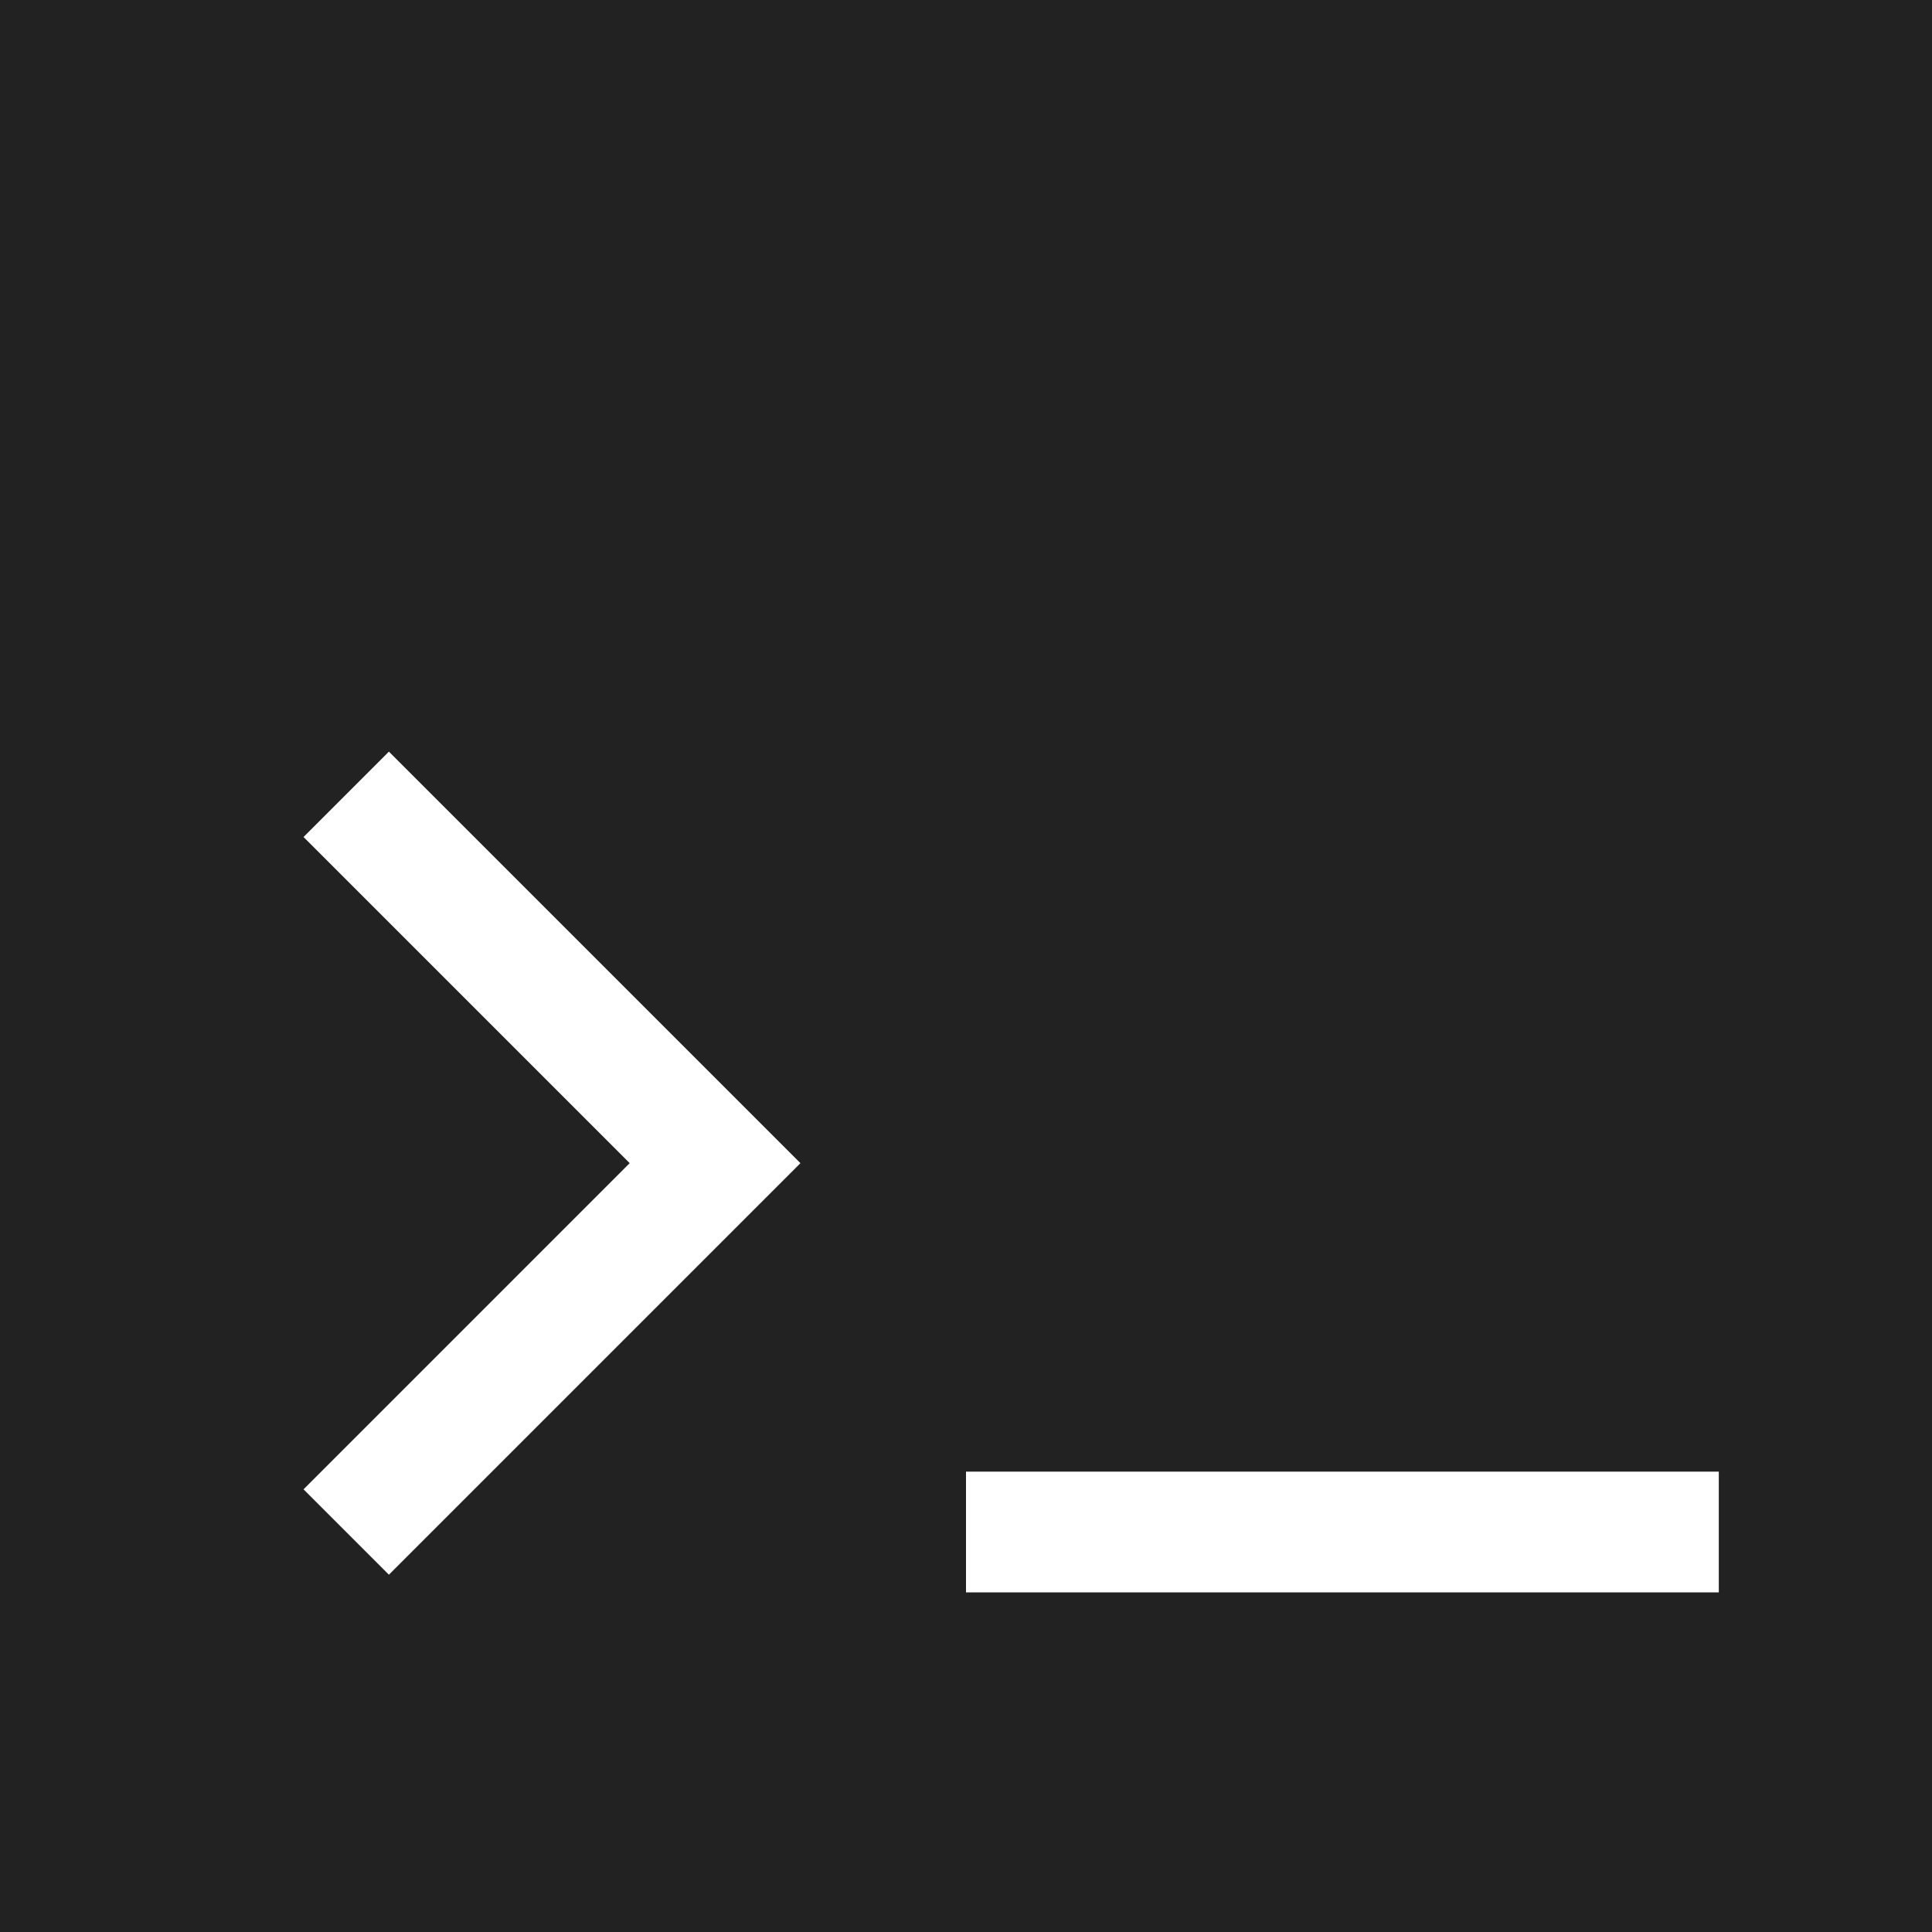
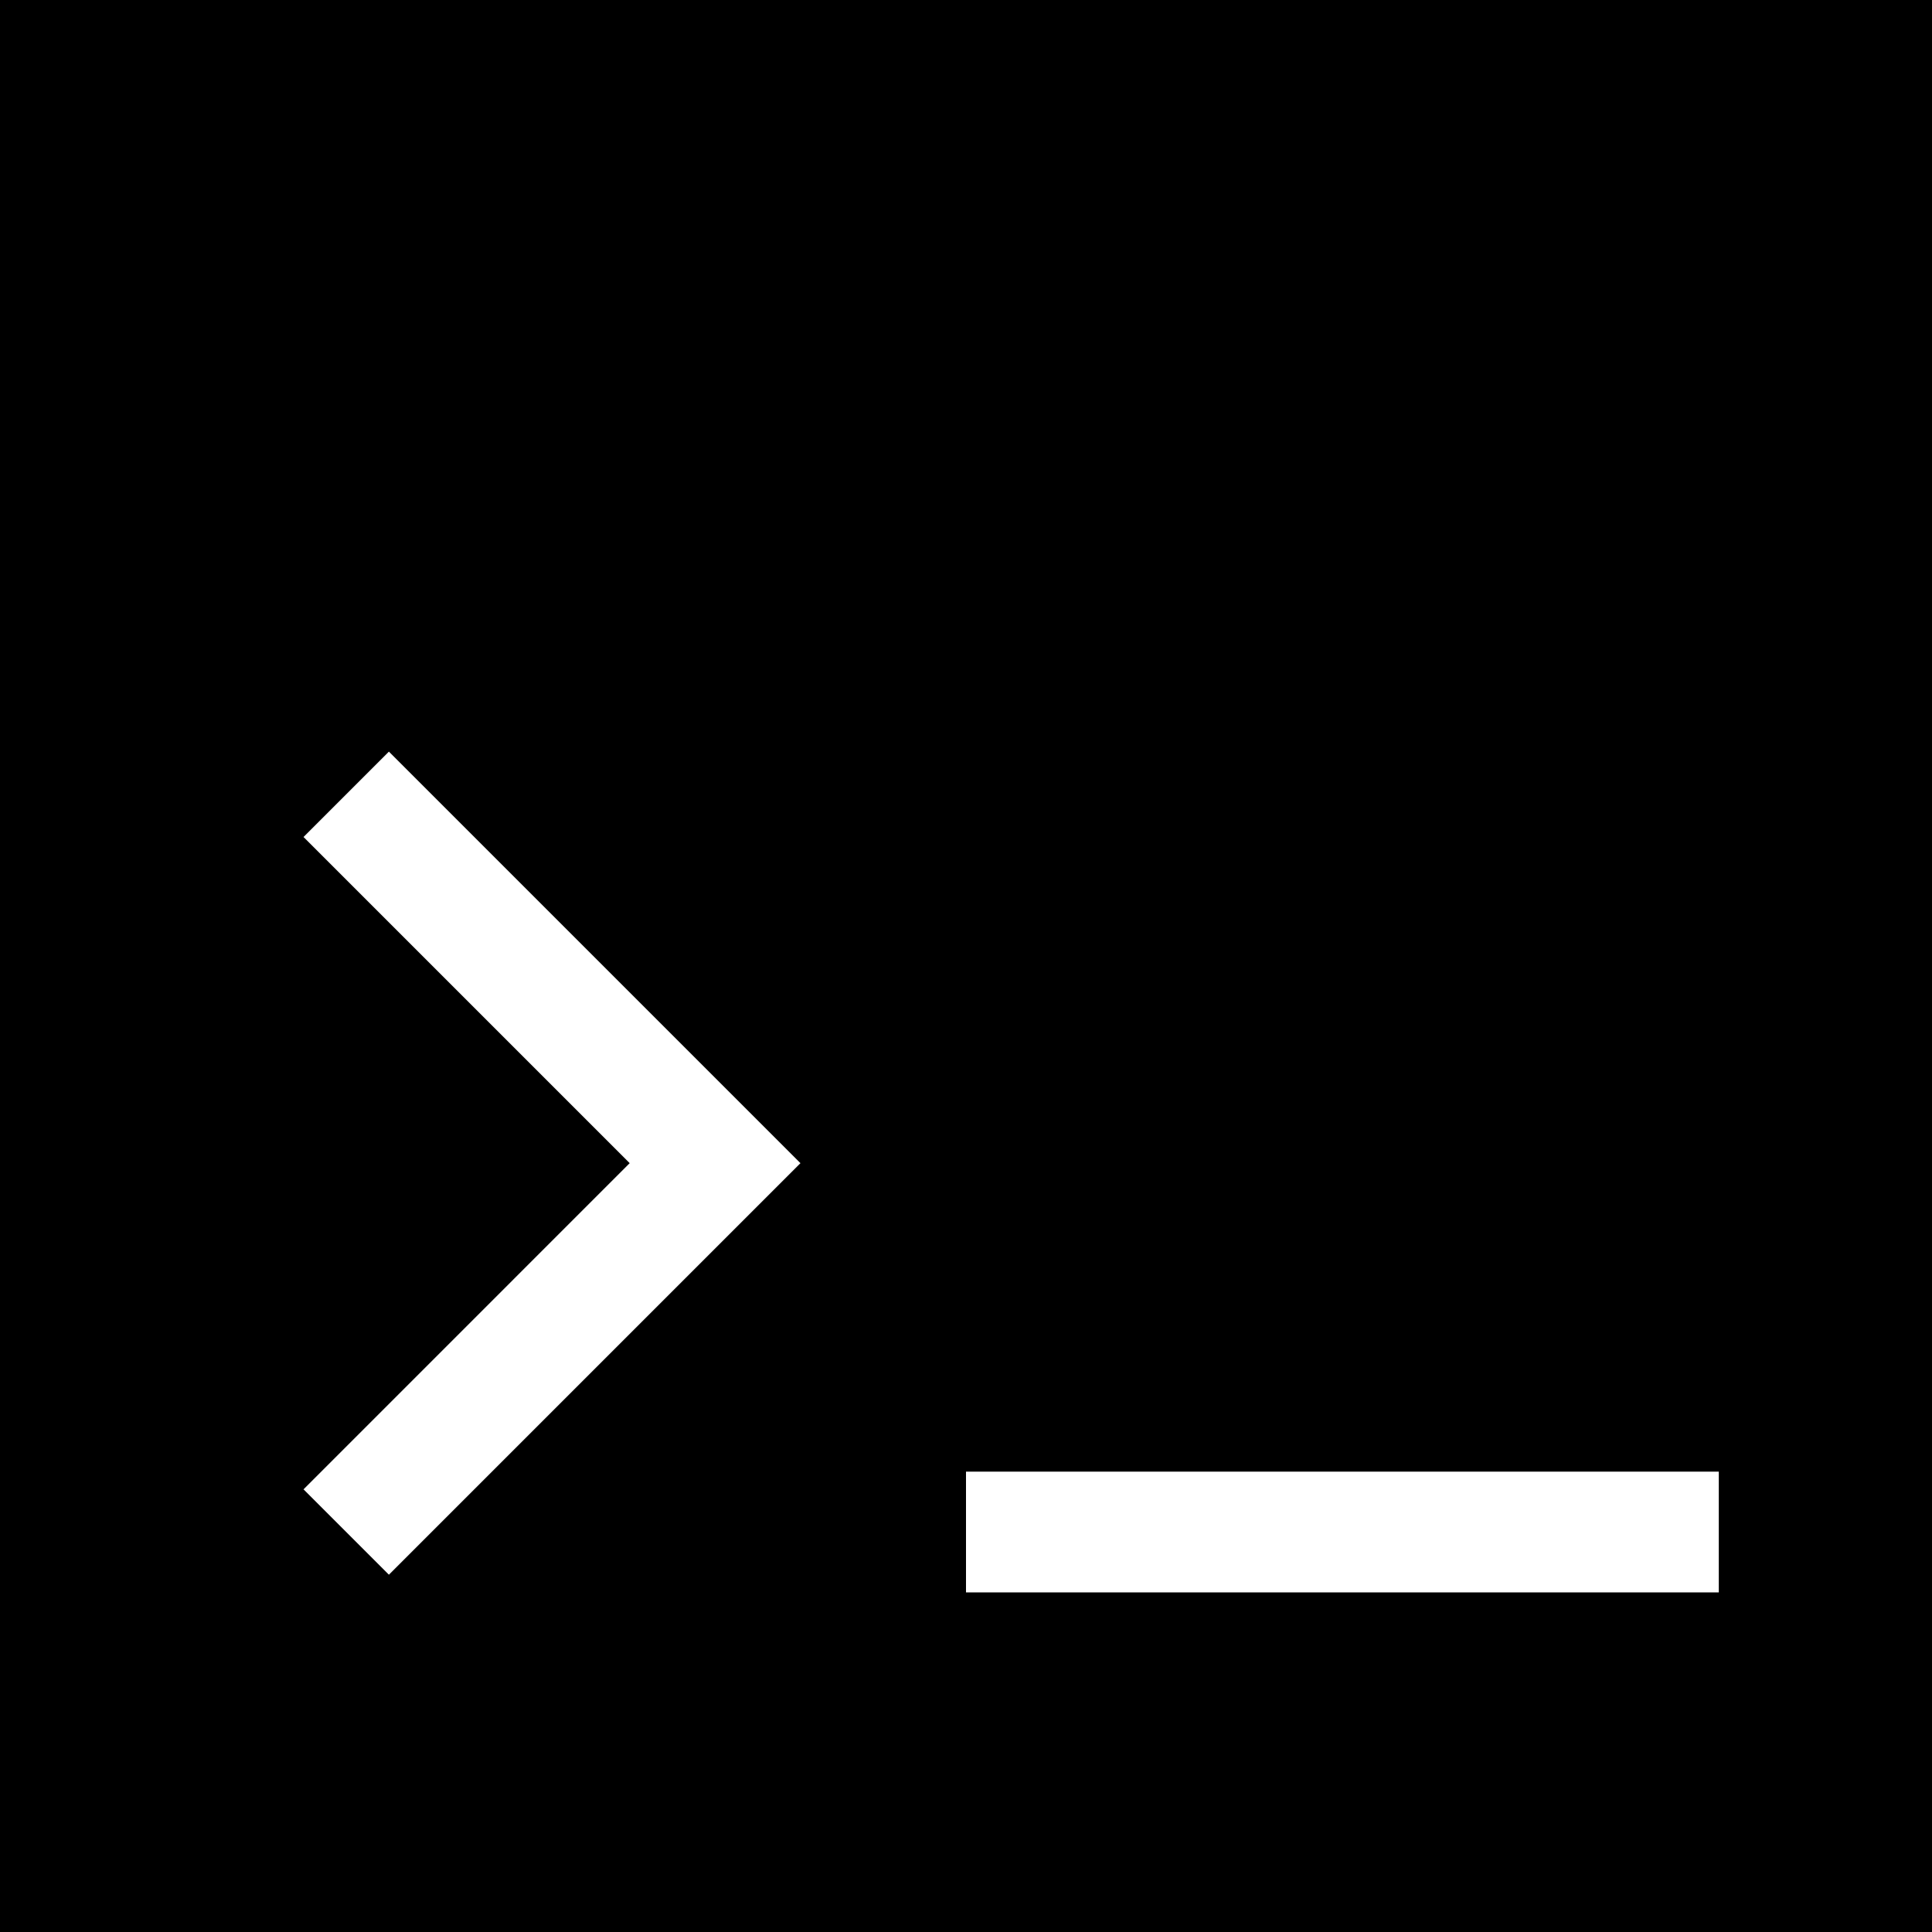
<svg xmlns="http://www.w3.org/2000/svg" width="100%" height="100%" viewBox="0 0 1024 1024" fill="none">
-   <rect width="1024" height="1024" fill="#222222" />
+   <rect width="1024" height="1024" fill="#000" />
  <path d="M512 812H911" stroke="white" stroke-width="64" />
  <path d="M183.5 421L379 616.5L183.5 812" stroke="white" stroke-width="64" />
</svg>
